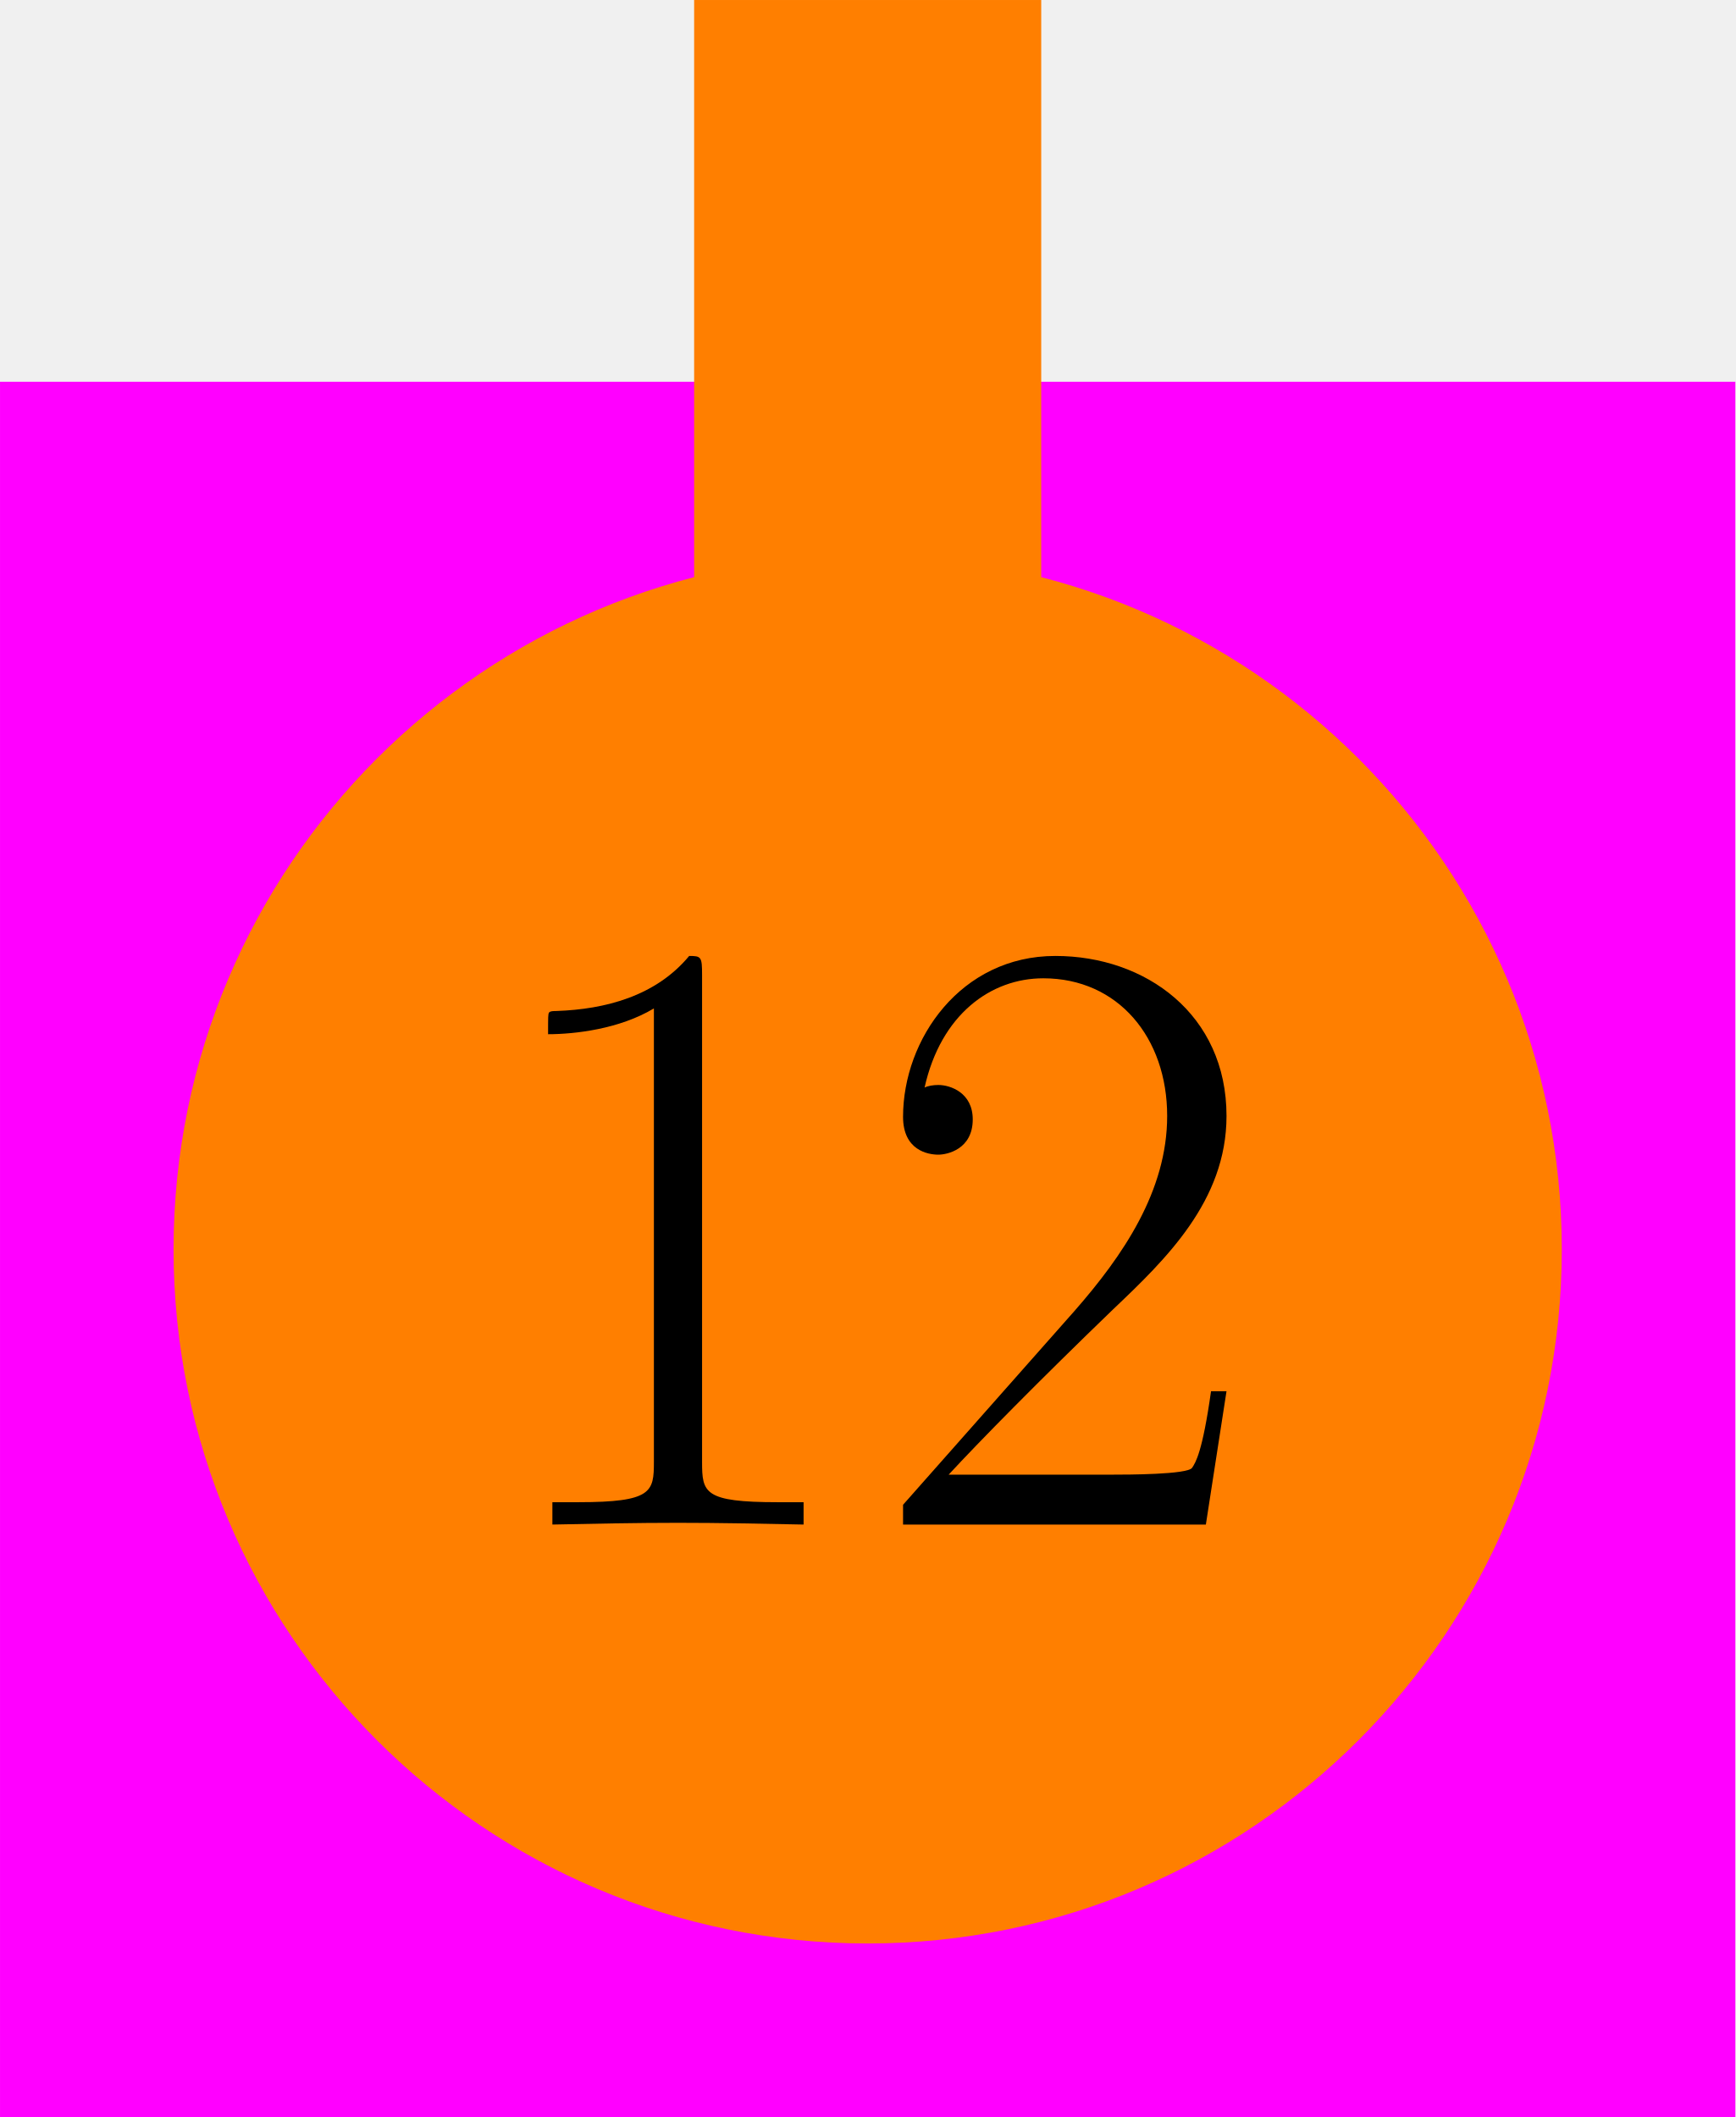
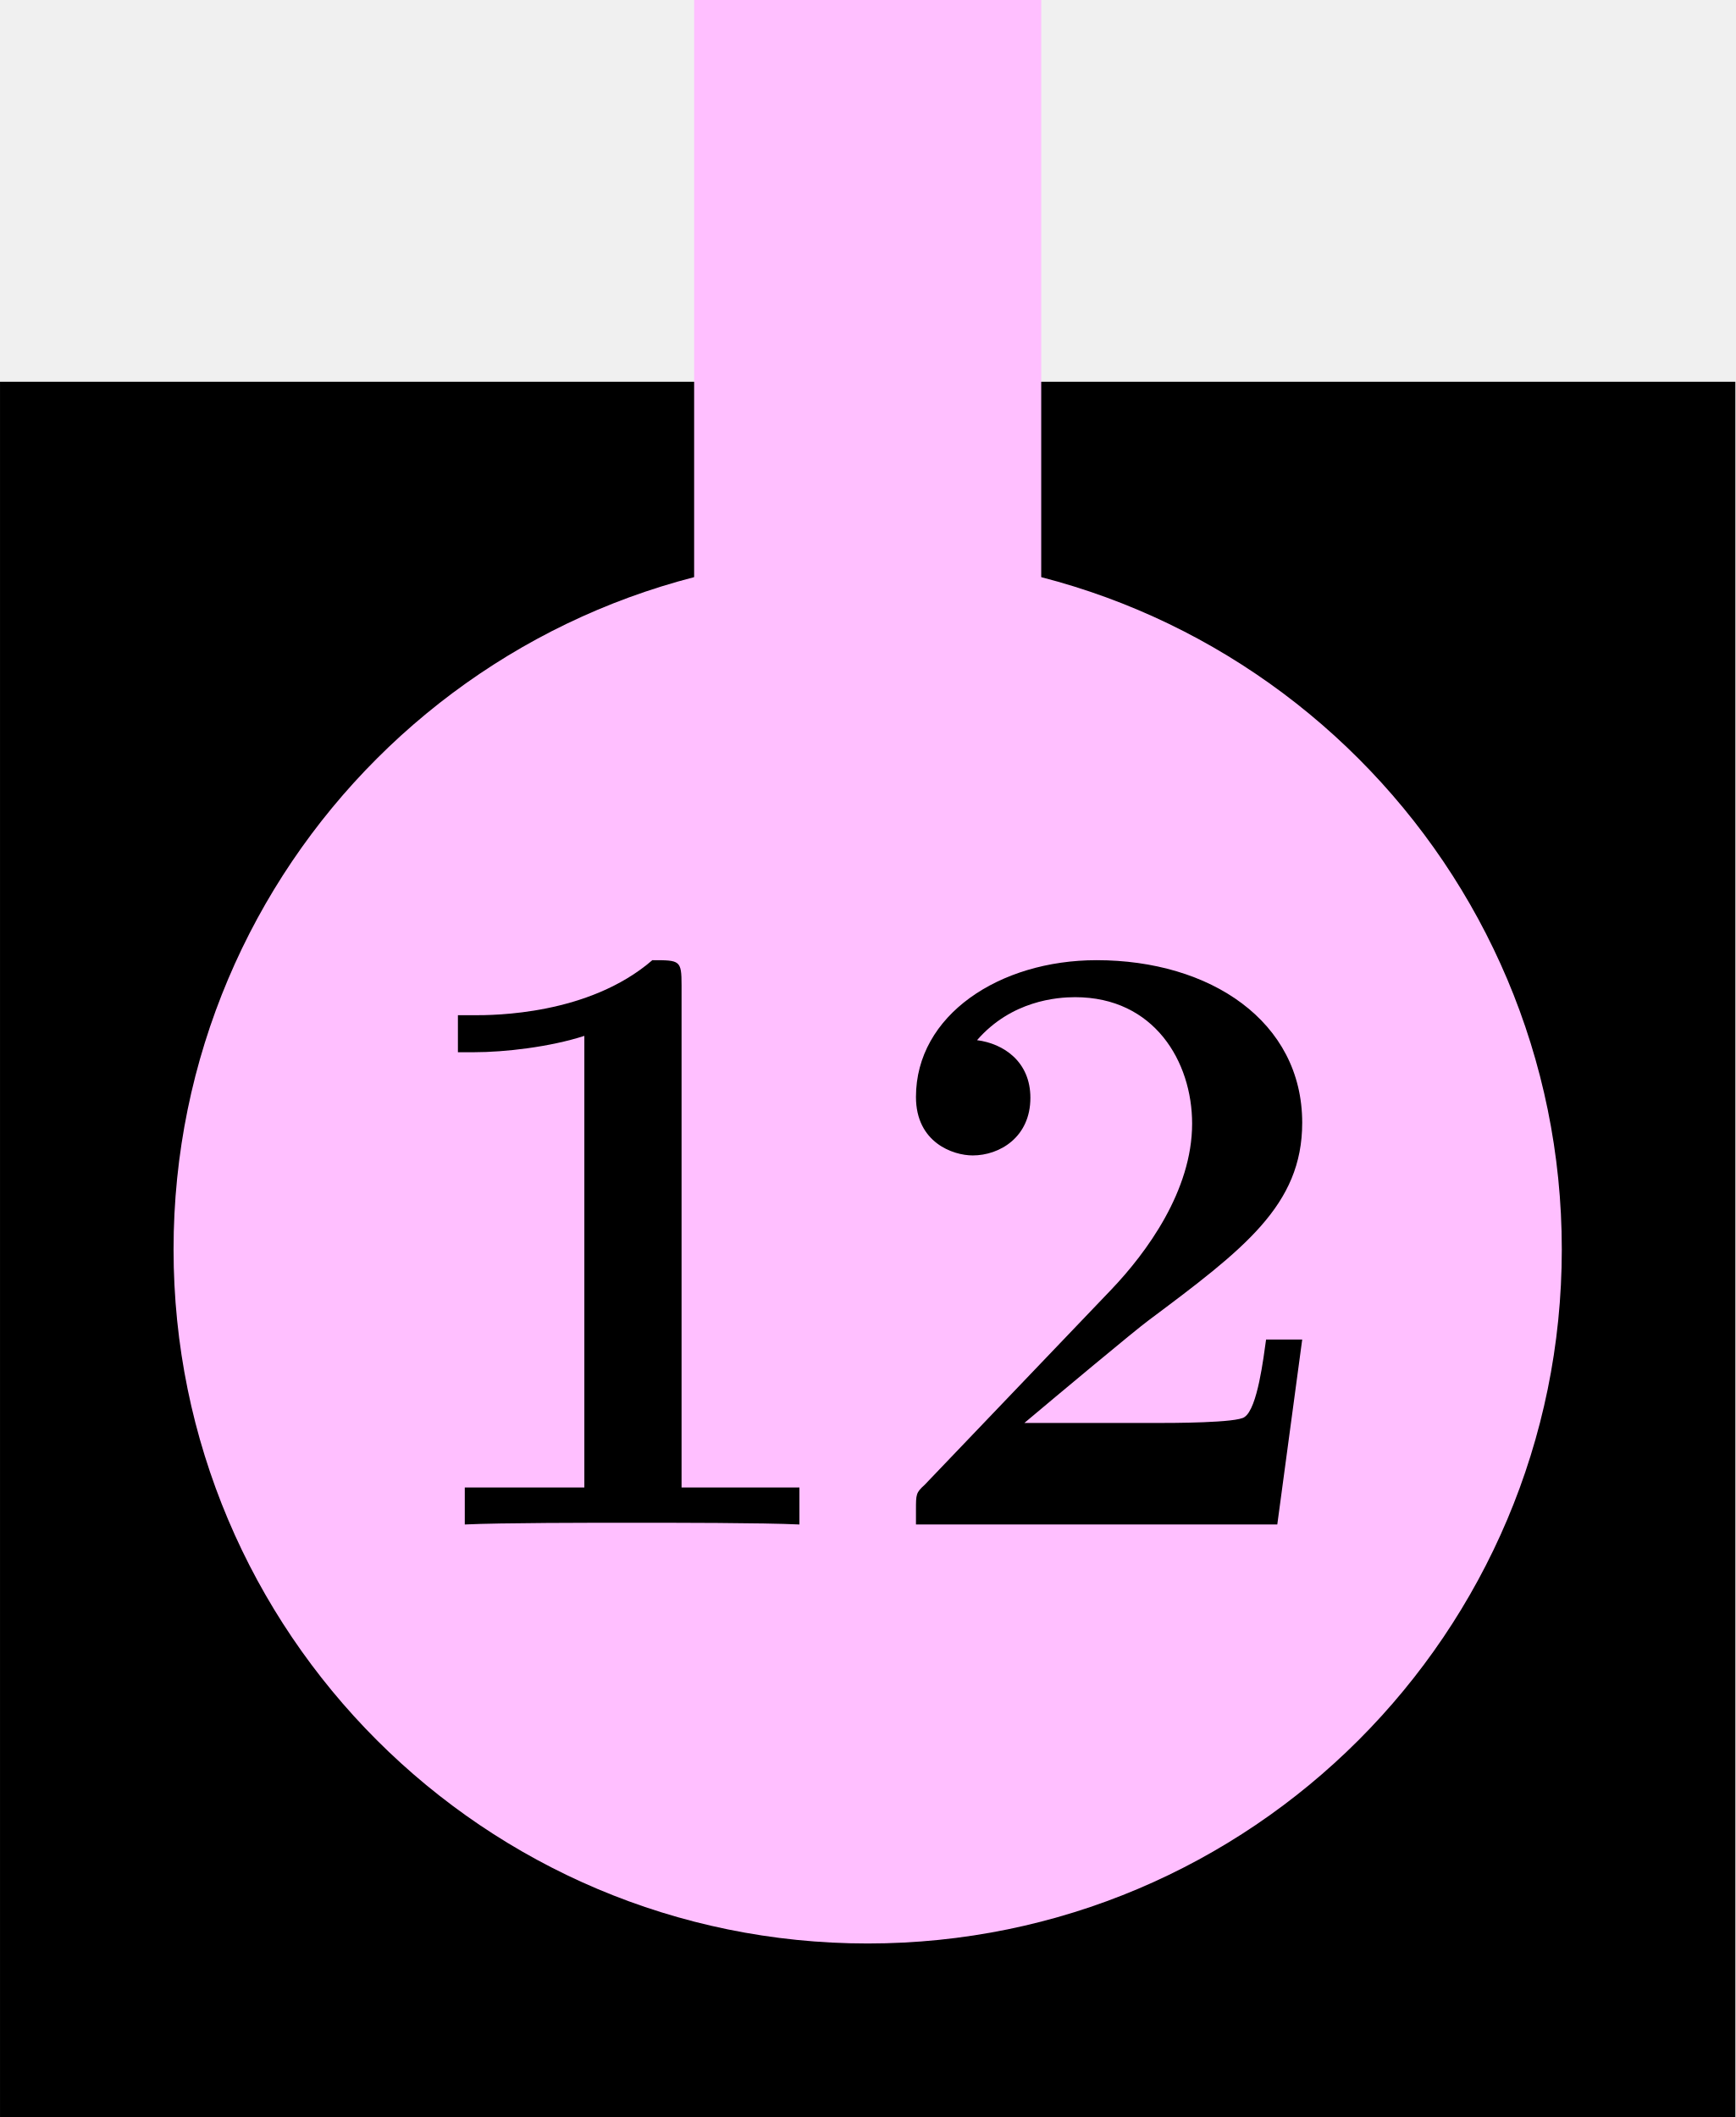
<svg xmlns="http://www.w3.org/2000/svg" xmlns:xlink="http://www.w3.org/1999/xlink" version="1.1" width="50pt" height="61pt" viewBox="81.409 89.858 50 61">
  <defs>
-     <path id="g0-49" d="M6.593-15.839C6.593-16.359 6.569-16.384 6.222-16.384C5.255-15.219 3.792-14.847 2.404-14.798C2.33-14.798 2.206-14.798 2.181-14.748S2.156-14.649 2.156-14.129C2.925-14.129 4.214-14.277 5.205-14.872V-1.809C5.205-.942 5.156-.644 3.024-.644H2.28V0C3.47-.025 4.71-.05 5.899-.05S8.328-.025 9.518 0V-.644H8.775C6.643-.644 6.593-.917 6.593-1.809V-15.839Z" />
-     <path id="g0-50" d="M10.336-3.842H9.89C9.642-2.082 9.444-1.785 9.345-1.636C9.221-1.438 7.436-1.438 7.089-1.438H2.33C3.222-2.404 4.957-4.164 7.064-6.197C8.576-7.634 10.336-9.32 10.336-11.774C10.336-14.699 8.006-16.384 5.404-16.384C2.677-16.384 1.016-13.98 1.016-11.749C1.016-10.782 1.735-10.658 2.033-10.658C2.28-10.658 3.024-10.807 3.024-11.675C3.024-12.443 2.38-12.666 2.033-12.666C1.884-12.666 1.735-12.641 1.636-12.592C2.107-14.699 3.545-15.74 5.057-15.74C7.213-15.74 8.626-14.029 8.626-11.774C8.626-9.617 7.362-7.758 5.949-6.147L1.016-.57V0H9.741L10.336-3.842Z" />
+     <path id="g0-49" d="M8.576-15.541C8.576-16.26 8.527-16.26 7.734-16.26C5.899-14.674 3.148-14.674 2.603-14.674H2.132V-13.608H2.603C3.47-13.608 4.784-13.757 5.775-14.079V-1.066H2.33V0C3.371-.05 5.974-.05 7.139-.05S10.931-.05 11.972 0V-1.066H8.576V-15.541Z" />
+     <path id="g0-50" d="M12.517-5.329H11.476C11.402-4.809 11.229-3.346 10.857-3.098C10.658-2.925 8.725-2.925 8.353-2.925H4.511C5.453-3.718 7.709-5.602 8.081-5.875C10.832-7.932 12.517-9.196 12.517-11.576C12.517-14.5 9.865-16.26 6.593-16.26C3.792-16.26 1.388-14.674 1.388-12.319C1.388-11.005 2.454-10.634 3.024-10.634C3.792-10.634 4.685-11.154 4.685-12.294C4.685-13.335 3.916-13.856 3.148-13.955C4.139-15.095 5.453-15.194 5.974-15.194C8.254-15.194 9.345-13.335 9.345-11.551C9.345-9.617 8.031-7.833 7.015-6.767L1.636-1.14C1.388-.917 1.388-.868 1.388-.421V0H11.799L12.517-5.329Z" />
  </defs>
  <g id="page1">
    <g transform="matrix(0.996264 0 0 0.996264 81.4094 89.8583)">
      <path d="M 0 61.229L 50.188 61.229L 50.188 0L 0 0L 0 61.229Z" fill="#ffffff" opacity="0" />
    </g>
    <g transform="matrix(0.996264 0 0 0.996264 81.4094 89.8583)">
-       <path d="M 0 11.041L 50.188 11.041L 50.188 61.229L 0 61.229L 0 11.041Z" fill="#ff00ff" />
+       <path d="M 0 11.041L 50.188 11.041L 50.188 61.229L 0 61.229L 0 11.041Z" fill="#000000" />
    </g>
    <g transform="matrix(0.996264 0 0 0.996264 81.4094 89.8583)">
-       <path d="M 45.169 36.135C 45.169 25.048 36.181 16.06 25.094 16.06C 14.007 16.06 5.019 25.048 5.019 36.135C 5.019 47.222 14.007 56.21 25.094 56.21C 36.181 56.21 45.169 47.222 45.169 36.135Z" fill="#ff7f00" />
+       <path d="M 45.169 36.135C 45.169 25.048 36.181 16.06 25.094 16.06C 14.007 16.06 5.019 25.048 5.019 36.135C 5.019 47.222 14.007 56.21 25.094 56.21C 36.181 56.21 45.169 47.222 45.169 36.135Z" fill="#ffbfff" />
    </g>
    <g transform="matrix(0.996264 0 0 0.996264 81.4094 89.8583)">
-       <path d="M 20.075 0L 30.113 0L 30.113 21.079L 20.075 21.079L 20.075 0Z" fill="#ff7f00" />
+       <path d="M 20.075 0L 30.113 0L 30.113 21.079L 20.075 21.079L 20.075 0Z" fill="#ffbfff" />
    </g>
-     <use x="95.045" y="133.787" xlink:href="#g0-49" />
-     <use x="106.413" y="133.787" xlink:href="#g0-50" />
+     <use x="92.471" y="133.785" xlink:href="#g0-49" />
+     <use x="106.413" y="133.785" xlink:href="#g0-50" />
  </g>
</svg>
